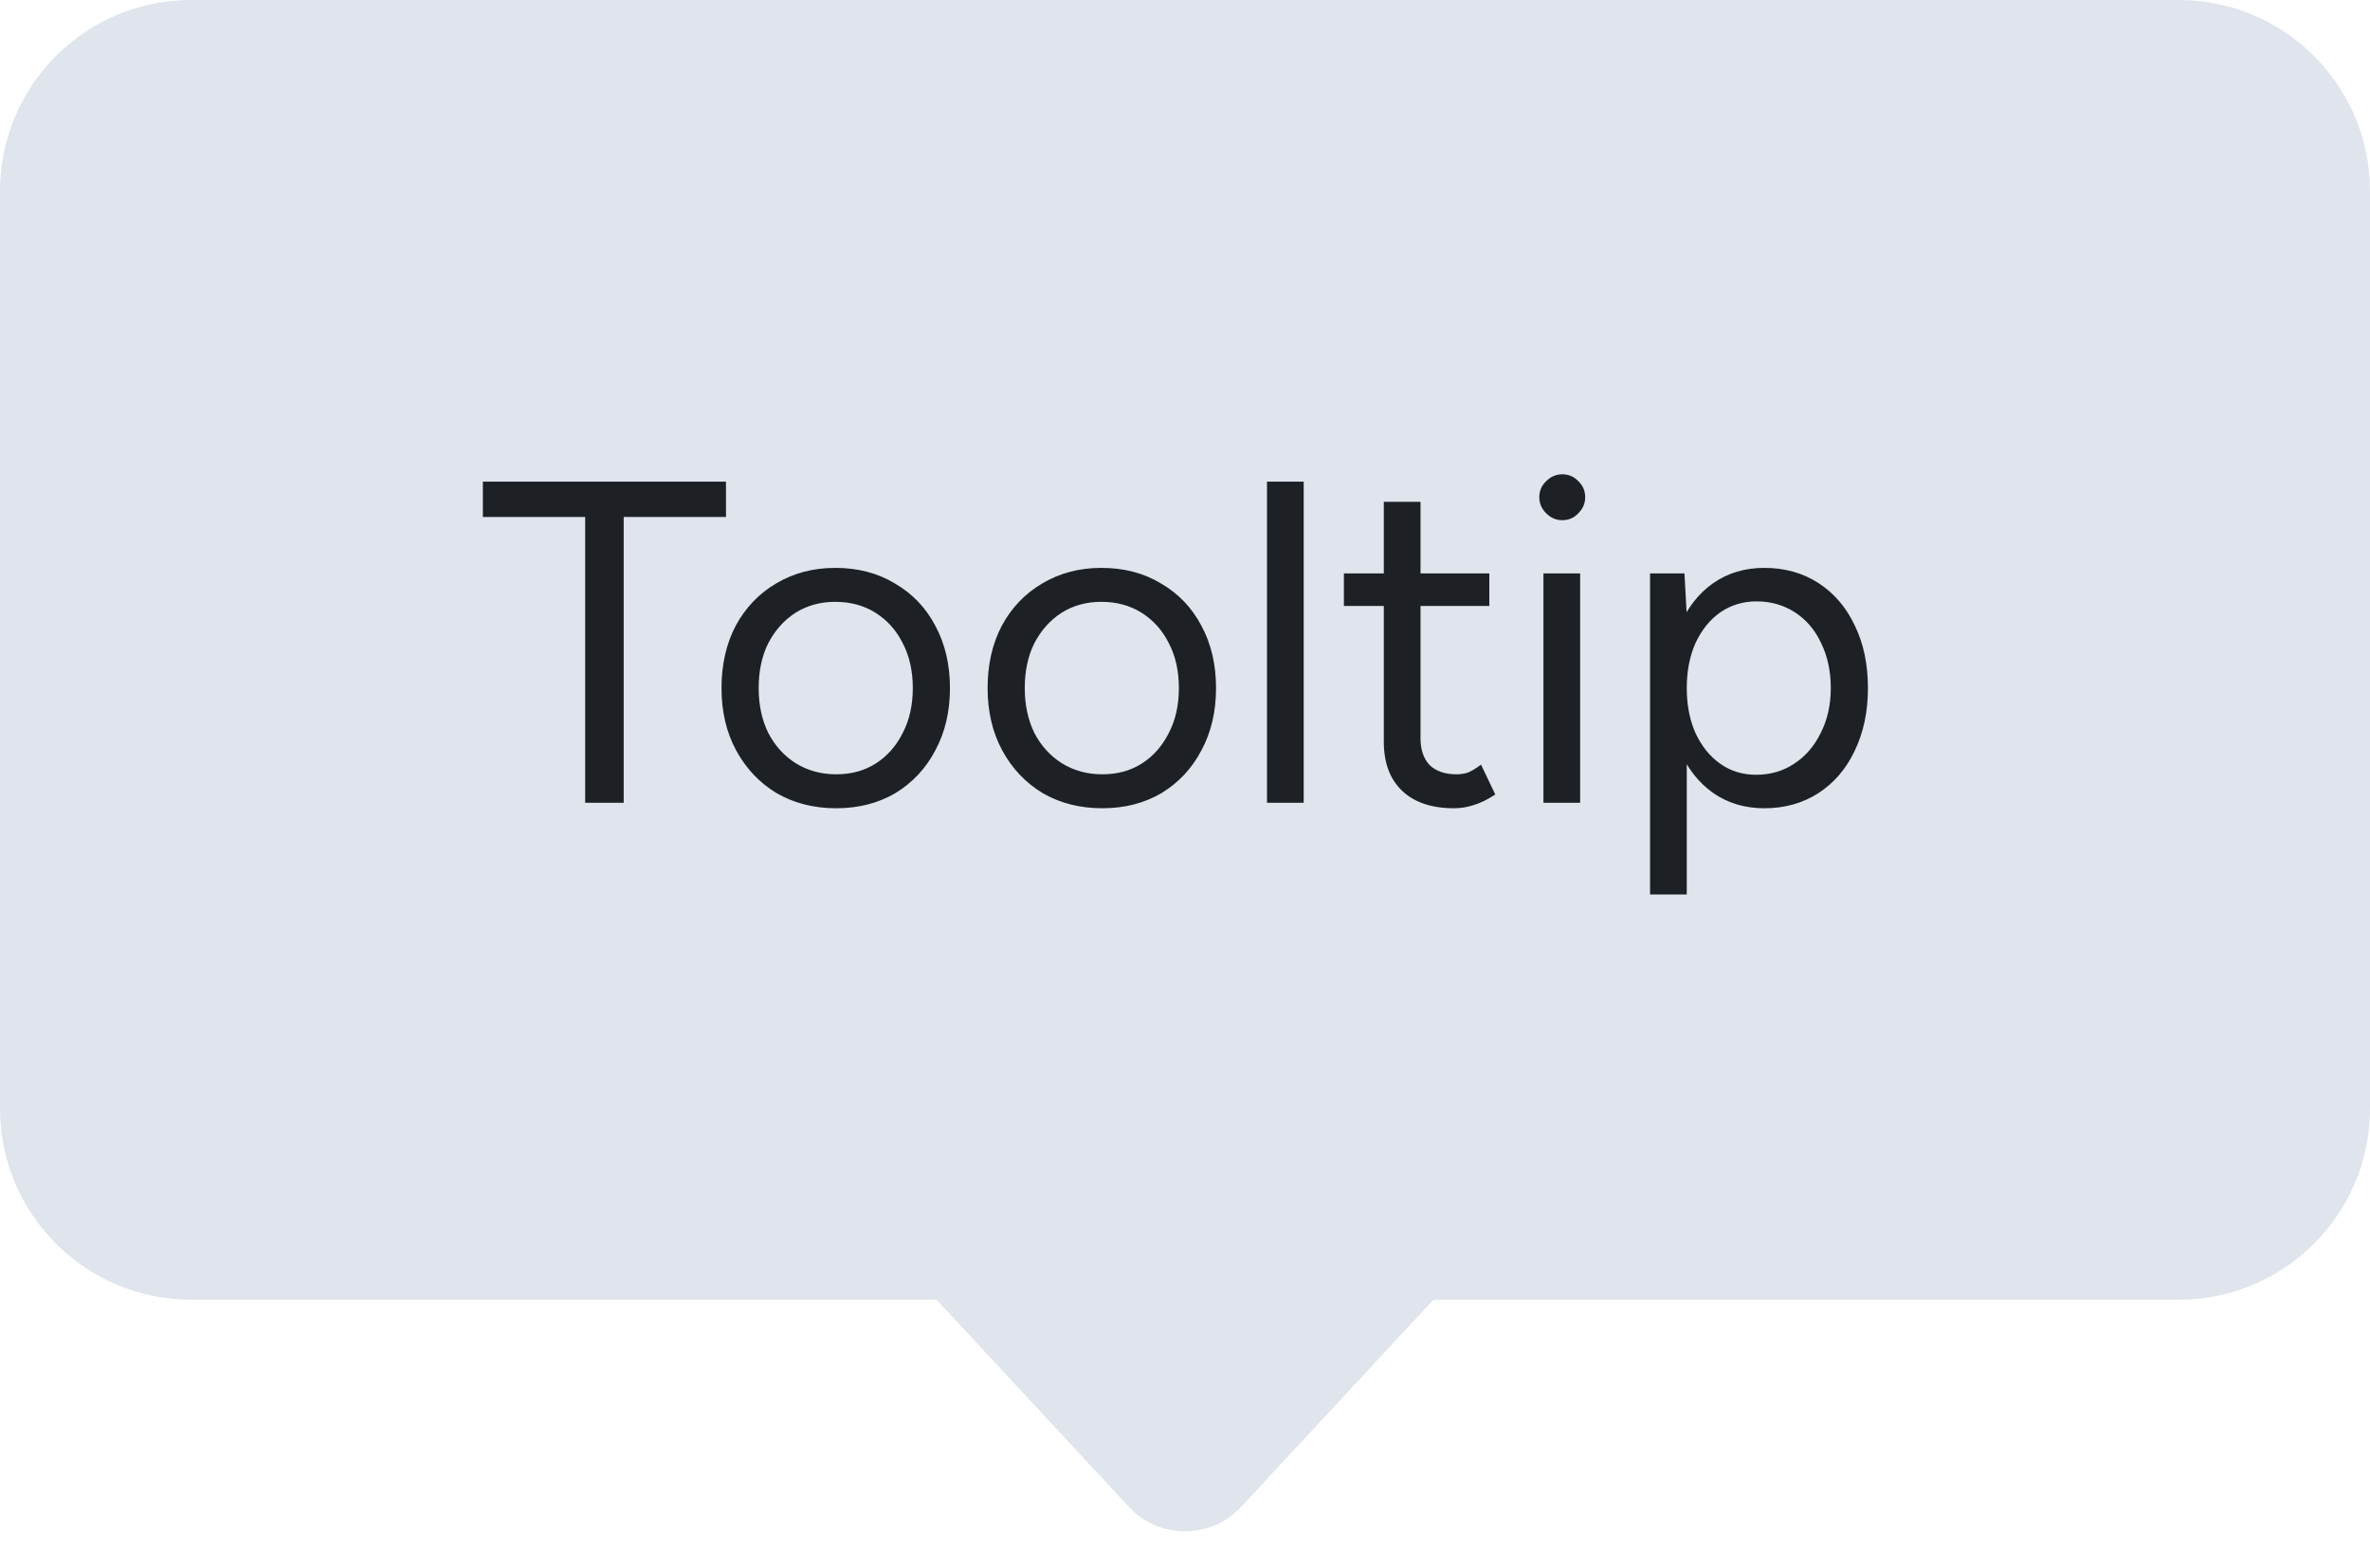
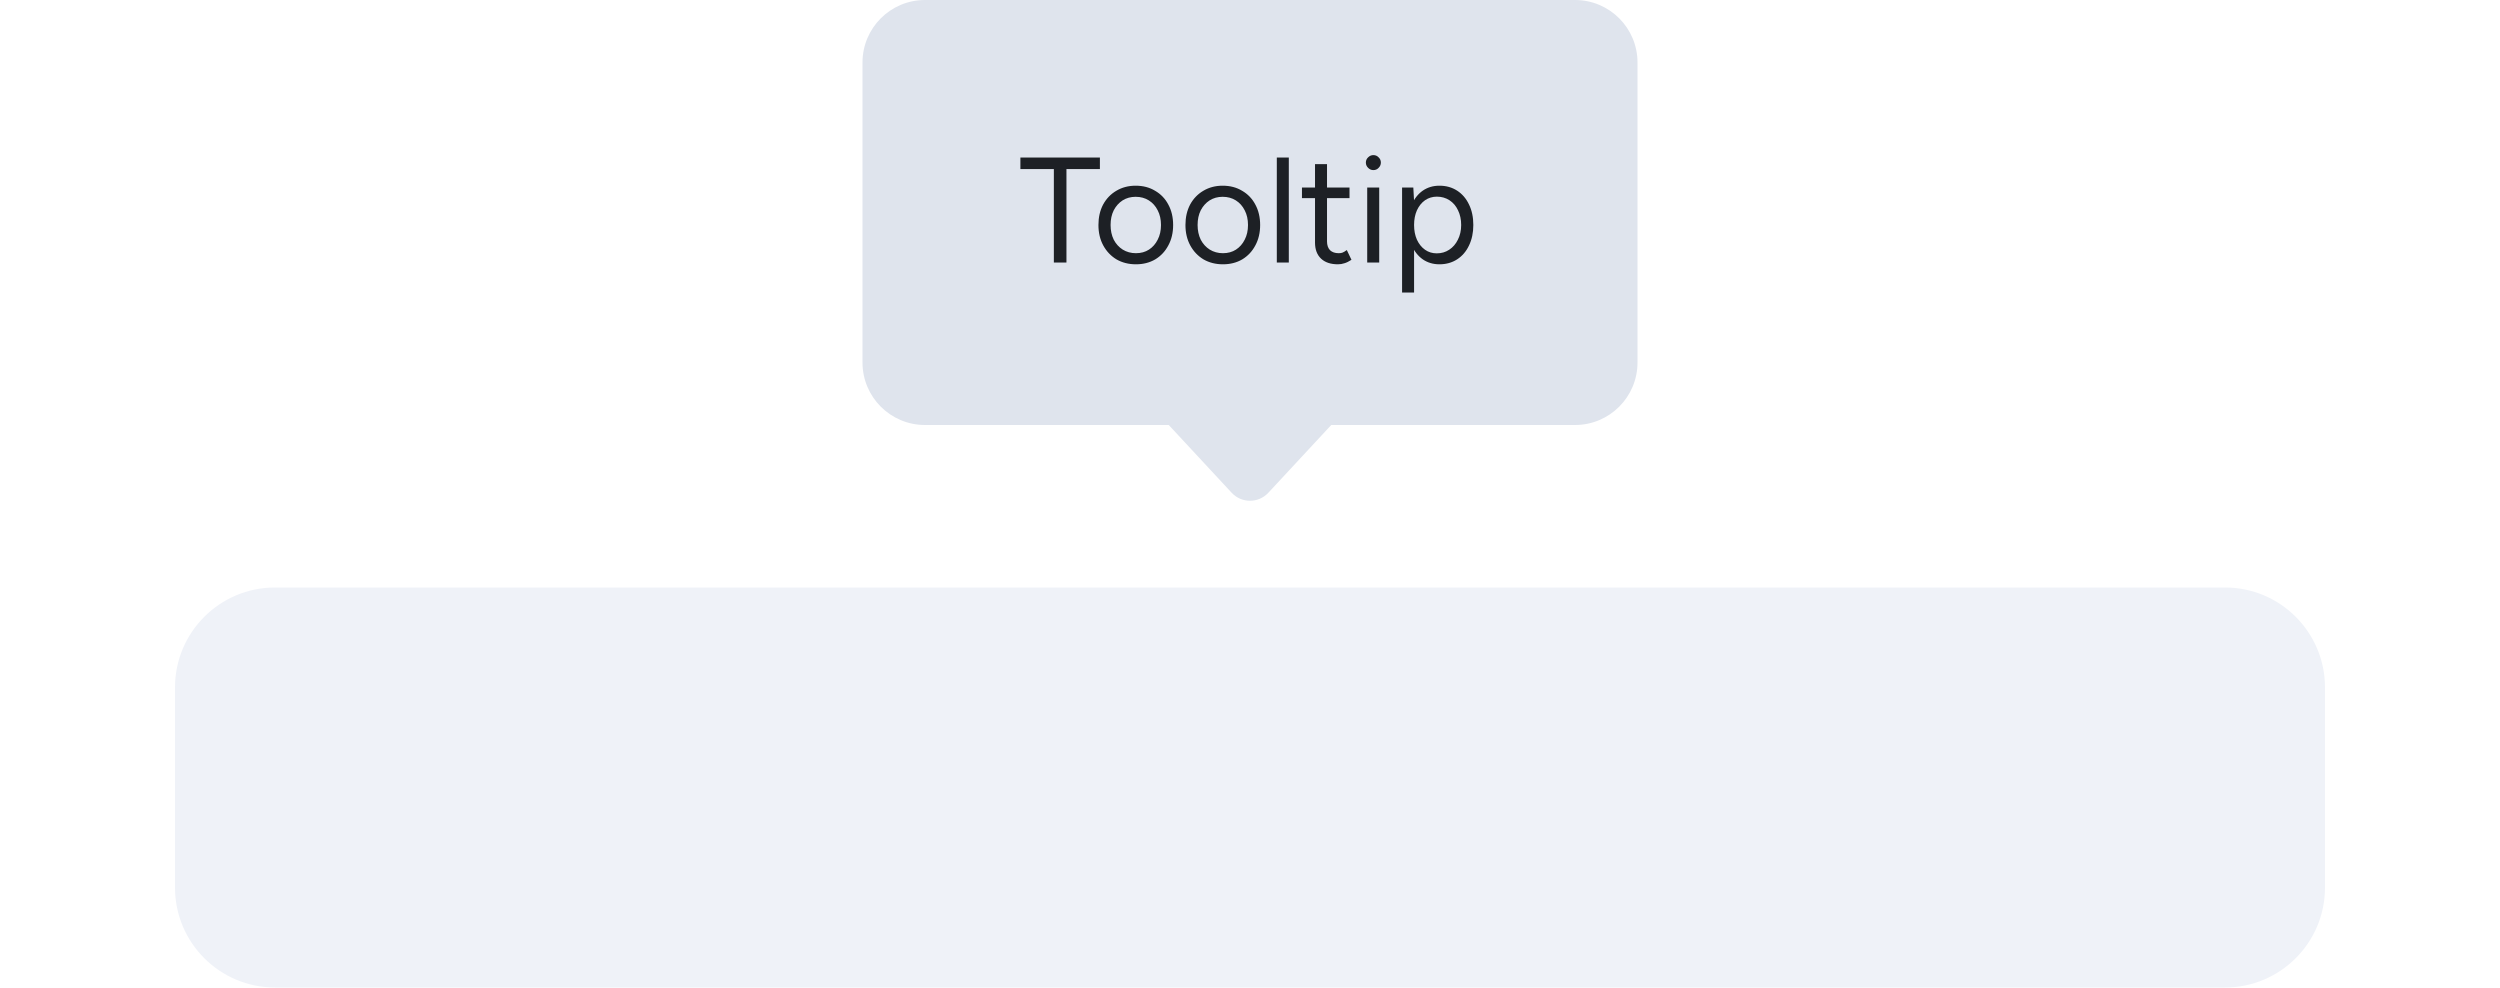
- <svg xmlns="http://www.w3.org/2000/svg" width="62" height="41" viewBox="0 0 62 41" fill="none">
-   <rect width="62" height="34" rx="5" fill="#DFE4ED" />
-   <path d="M15.308 21V13.524H12.632V12.6H18.992V13.524H16.316V21H15.308ZM21.875 21.144C21.291 21.144 20.771 21.012 20.315 20.748C19.867 20.476 19.515 20.104 19.259 19.632C19.003 19.16 18.875 18.616 18.875 18C18.875 17.384 18.999 16.84 19.247 16.368C19.503 15.896 19.855 15.528 20.303 15.264C20.759 14.992 21.275 14.856 21.851 14.856C22.443 14.856 22.963 14.992 23.411 15.264C23.867 15.528 24.219 15.896 24.467 16.368C24.723 16.84 24.851 17.384 24.851 18C24.851 18.616 24.723 19.16 24.467 19.632C24.219 20.104 23.871 20.476 23.423 20.748C22.975 21.012 22.459 21.144 21.875 21.144ZM21.875 20.256C22.275 20.256 22.623 20.16 22.919 19.968C23.215 19.776 23.447 19.512 23.615 19.176C23.791 18.84 23.879 18.448 23.879 18C23.879 17.552 23.791 17.16 23.615 16.824C23.447 16.488 23.211 16.224 22.907 16.032C22.603 15.84 22.251 15.744 21.851 15.744C21.459 15.744 21.111 15.84 20.807 16.032C20.511 16.224 20.275 16.488 20.099 16.824C19.931 17.16 19.847 17.552 19.847 18C19.847 18.44 19.931 18.832 20.099 19.176C20.275 19.512 20.515 19.776 20.819 19.968C21.131 20.16 21.483 20.256 21.875 20.256ZM28.836 21.144C28.252 21.144 27.732 21.012 27.276 20.748C26.828 20.476 26.476 20.104 26.22 19.632C25.964 19.16 25.836 18.616 25.836 18C25.836 17.384 25.96 16.84 26.208 16.368C26.464 15.896 26.816 15.528 27.264 15.264C27.72 14.992 28.236 14.856 28.812 14.856C29.404 14.856 29.924 14.992 30.372 15.264C30.828 15.528 31.18 15.896 31.428 16.368C31.684 16.84 31.812 17.384 31.812 18C31.812 18.616 31.684 19.16 31.428 19.632C31.18 20.104 30.832 20.476 30.384 20.748C29.936 21.012 29.42 21.144 28.836 21.144ZM28.836 20.256C29.236 20.256 29.584 20.16 29.88 19.968C30.176 19.776 30.408 19.512 30.576 19.176C30.752 18.84 30.84 18.448 30.84 18C30.84 17.552 30.752 17.16 30.576 16.824C30.408 16.488 30.172 16.224 29.868 16.032C29.564 15.84 29.212 15.744 28.812 15.744C28.42 15.744 28.072 15.84 27.768 16.032C27.472 16.224 27.236 16.488 27.06 16.824C26.892 17.16 26.808 17.552 26.808 18C26.808 18.44 26.892 18.832 27.06 19.176C27.236 19.512 27.476 19.776 27.78 19.968C28.092 20.16 28.444 20.256 28.836 20.256ZM33.145 21V12.6H34.105V21H33.145ZM38.037 21.144C37.453 21.144 37.001 20.992 36.681 20.688C36.361 20.384 36.201 19.956 36.201 19.404V13.128H37.161V19.308C37.161 19.612 37.241 19.848 37.401 20.016C37.569 20.176 37.801 20.256 38.097 20.256C38.193 20.256 38.285 20.244 38.373 20.22C38.469 20.188 38.593 20.116 38.745 20.004L39.117 20.784C38.909 20.92 38.721 21.012 38.553 21.06C38.385 21.116 38.213 21.144 38.037 21.144ZM35.157 15.852V15H38.961V15.852H35.157ZM40.377 21V15H41.337V21H40.377ZM40.869 13.608C40.709 13.608 40.569 13.548 40.449 13.428C40.329 13.308 40.269 13.168 40.269 13.008C40.269 12.84 40.329 12.7 40.449 12.588C40.569 12.468 40.709 12.408 40.869 12.408C41.037 12.408 41.177 12.468 41.289 12.588C41.409 12.7 41.469 12.84 41.469 13.008C41.469 13.168 41.409 13.308 41.289 13.428C41.177 13.548 41.037 13.608 40.869 13.608ZM43.166 23.4V15H44.066L44.126 16.104V23.4H43.166ZM46.154 21.144C45.65 21.144 45.206 21.012 44.822 20.748C44.446 20.484 44.154 20.116 43.946 19.644C43.738 19.164 43.634 18.616 43.634 18C43.634 17.376 43.738 16.828 43.946 16.356C44.154 15.884 44.446 15.516 44.822 15.252C45.206 14.988 45.65 14.856 46.154 14.856C46.69 14.856 47.162 14.988 47.57 15.252C47.978 15.516 48.294 15.884 48.518 16.356C48.75 16.828 48.866 17.376 48.866 18C48.866 18.616 48.75 19.164 48.518 19.644C48.294 20.116 47.978 20.484 47.57 20.748C47.162 21.012 46.69 21.144 46.154 21.144ZM45.938 20.268C46.314 20.268 46.646 20.172 46.934 19.98C47.23 19.788 47.462 19.52 47.63 19.176C47.806 18.832 47.894 18.44 47.894 18C47.894 17.56 47.81 17.168 47.642 16.824C47.482 16.48 47.254 16.212 46.958 16.02C46.662 15.828 46.326 15.732 45.95 15.732C45.598 15.732 45.282 15.828 45.002 16.02C44.73 16.212 44.514 16.48 44.354 16.824C44.202 17.168 44.126 17.56 44.126 18C44.126 18.44 44.202 18.832 44.354 19.176C44.514 19.52 44.73 19.788 45.002 19.98C45.274 20.172 45.586 20.268 45.938 20.268Z" fill="#1D2025" />
-   <path d="M29.534 39.422C30.326 40.274 31.674 40.274 32.466 39.422L37.5 34L24.5 34L29.534 39.422Z" fill="#DFE4ED" />
+ <svg xmlns="http://www.w3.org/2000/svg" width="200" height="79" viewBox="0 0 200 79" fill="none">
+   <rect x="69" width="62" height="34" rx="5" fill="#DFE4ED" />
+   <path d="M84.308 21V13.524H81.632V12.6H87.992V13.524H85.316V21H84.308ZM90.875 21.144C90.291 21.144 89.771 21.012 89.315 20.748C88.867 20.476 88.515 20.104 88.259 19.632C88.003 19.16 87.875 18.616 87.875 18C87.875 17.384 87.999 16.84 88.247 16.368C88.503 15.896 88.855 15.528 89.303 15.264C89.759 14.992 90.275 14.856 90.851 14.856C91.443 14.856 91.963 14.992 92.411 15.264C92.867 15.528 93.219 15.896 93.467 16.368C93.723 16.84 93.851 17.384 93.851 18C93.851 18.616 93.723 19.16 93.467 19.632C93.219 20.104 92.871 20.476 92.423 20.748C91.975 21.012 91.459 21.144 90.875 21.144ZM90.875 20.256C91.275 20.256 91.623 20.16 91.919 19.968C92.215 19.776 92.447 19.512 92.615 19.176C92.791 18.84 92.879 18.448 92.879 18C92.879 17.552 92.791 17.16 92.615 16.824C92.447 16.488 92.211 16.224 91.907 16.032C91.603 15.84 91.251 15.744 90.851 15.744C90.459 15.744 90.111 15.84 89.807 16.032C89.511 16.224 89.275 16.488 89.099 16.824C88.931 17.16 88.847 17.552 88.847 18C88.847 18.44 88.931 18.832 89.099 19.176C89.275 19.512 89.515 19.776 89.819 19.968C90.131 20.16 90.483 20.256 90.875 20.256ZM97.836 21.144C97.252 21.144 96.732 21.012 96.276 20.748C95.828 20.476 95.476 20.104 95.22 19.632C94.964 19.16 94.836 18.616 94.836 18C94.836 17.384 94.96 16.84 95.208 16.368C95.464 15.896 95.816 15.528 96.264 15.264C96.72 14.992 97.236 14.856 97.812 14.856C98.404 14.856 98.924 14.992 99.372 15.264C99.828 15.528 100.18 15.896 100.428 16.368C100.684 16.84 100.812 17.384 100.812 18C100.812 18.616 100.684 19.16 100.428 19.632C100.18 20.104 99.832 20.476 99.384 20.748C98.936 21.012 98.42 21.144 97.836 21.144ZM97.836 20.256C98.236 20.256 98.584 20.16 98.88 19.968C99.176 19.776 99.408 19.512 99.576 19.176C99.752 18.84 99.84 18.448 99.84 18C99.84 17.552 99.752 17.16 99.576 16.824C99.408 16.488 99.172 16.224 98.868 16.032C98.564 15.84 98.212 15.744 97.812 15.744C97.42 15.744 97.072 15.84 96.768 16.032C96.472 16.224 96.236 16.488 96.06 16.824C95.892 17.16 95.808 17.552 95.808 18C95.808 18.44 95.892 18.832 96.06 19.176C96.236 19.512 96.476 19.776 96.78 19.968C97.092 20.16 97.444 20.256 97.836 20.256ZM102.145 21V12.6H103.105V21H102.145ZM107.037 21.144C106.453 21.144 106.001 20.992 105.681 20.688C105.361 20.384 105.201 19.956 105.201 19.404V13.128H106.161V19.308C106.161 19.612 106.241 19.848 106.401 20.016C106.569 20.176 106.801 20.256 107.097 20.256C107.193 20.256 107.285 20.244 107.373 20.22C107.469 20.188 107.593 20.116 107.745 20.004L108.117 20.784C107.909 20.92 107.721 21.012 107.553 21.06C107.385 21.116 107.213 21.144 107.037 21.144ZM104.157 15.852V15H107.961V15.852H104.157ZM109.377 21V15H110.337V21H109.377ZM109.869 13.608C109.709 13.608 109.569 13.548 109.449 13.428C109.329 13.308 109.269 13.168 109.269 13.008C109.269 12.84 109.329 12.7 109.449 12.588C109.569 12.468 109.709 12.408 109.869 12.408C110.037 12.408 110.177 12.468 110.289 12.588C110.409 12.7 110.469 12.84 110.469 13.008C110.469 13.168 110.409 13.308 110.289 13.428C110.177 13.548 110.037 13.608 109.869 13.608ZM112.166 23.4V15H113.066L113.126 16.104V23.4H112.166ZM115.154 21.144C114.65 21.144 114.206 21.012 113.822 20.748C113.446 20.484 113.154 20.116 112.946 19.644C112.738 19.164 112.634 18.616 112.634 18C112.634 17.376 112.738 16.828 112.946 16.356C113.154 15.884 113.446 15.516 113.822 15.252C114.206 14.988 114.65 14.856 115.154 14.856C115.69 14.856 116.162 14.988 116.57 15.252C116.978 15.516 117.294 15.884 117.518 16.356C117.75 16.828 117.866 17.376 117.866 18C117.866 18.616 117.75 19.164 117.518 19.644C117.294 20.116 116.978 20.484 116.57 20.748C116.162 21.012 115.69 21.144 115.154 21.144ZM114.938 20.268C115.314 20.268 115.646 20.172 115.934 19.98C116.23 19.788 116.462 19.52 116.63 19.176C116.806 18.832 116.894 18.44 116.894 18C116.894 17.56 116.81 17.168 116.642 16.824C116.482 16.48 116.254 16.212 115.958 16.02C115.662 15.828 115.326 15.732 114.95 15.732C114.598 15.732 114.282 15.828 114.002 16.02C113.73 16.212 113.514 16.48 113.354 16.824C113.202 17.168 113.126 17.56 113.126 18C113.126 18.44 113.202 18.832 113.354 19.176C113.514 19.52 113.73 19.788 114.002 19.98C114.274 20.172 114.586 20.268 114.938 20.268Z" fill="#1D2025" />
+   <path d="M98.534 39.422C99.326 40.274 100.674 40.274 101.466 39.422L106.5 34L93.5 34L98.534 39.422Z" fill="#DFE4ED" />
+   <rect x="14" y="47" width="172" height="32" rx="8" fill="#EFF2F8" />
</svg>
